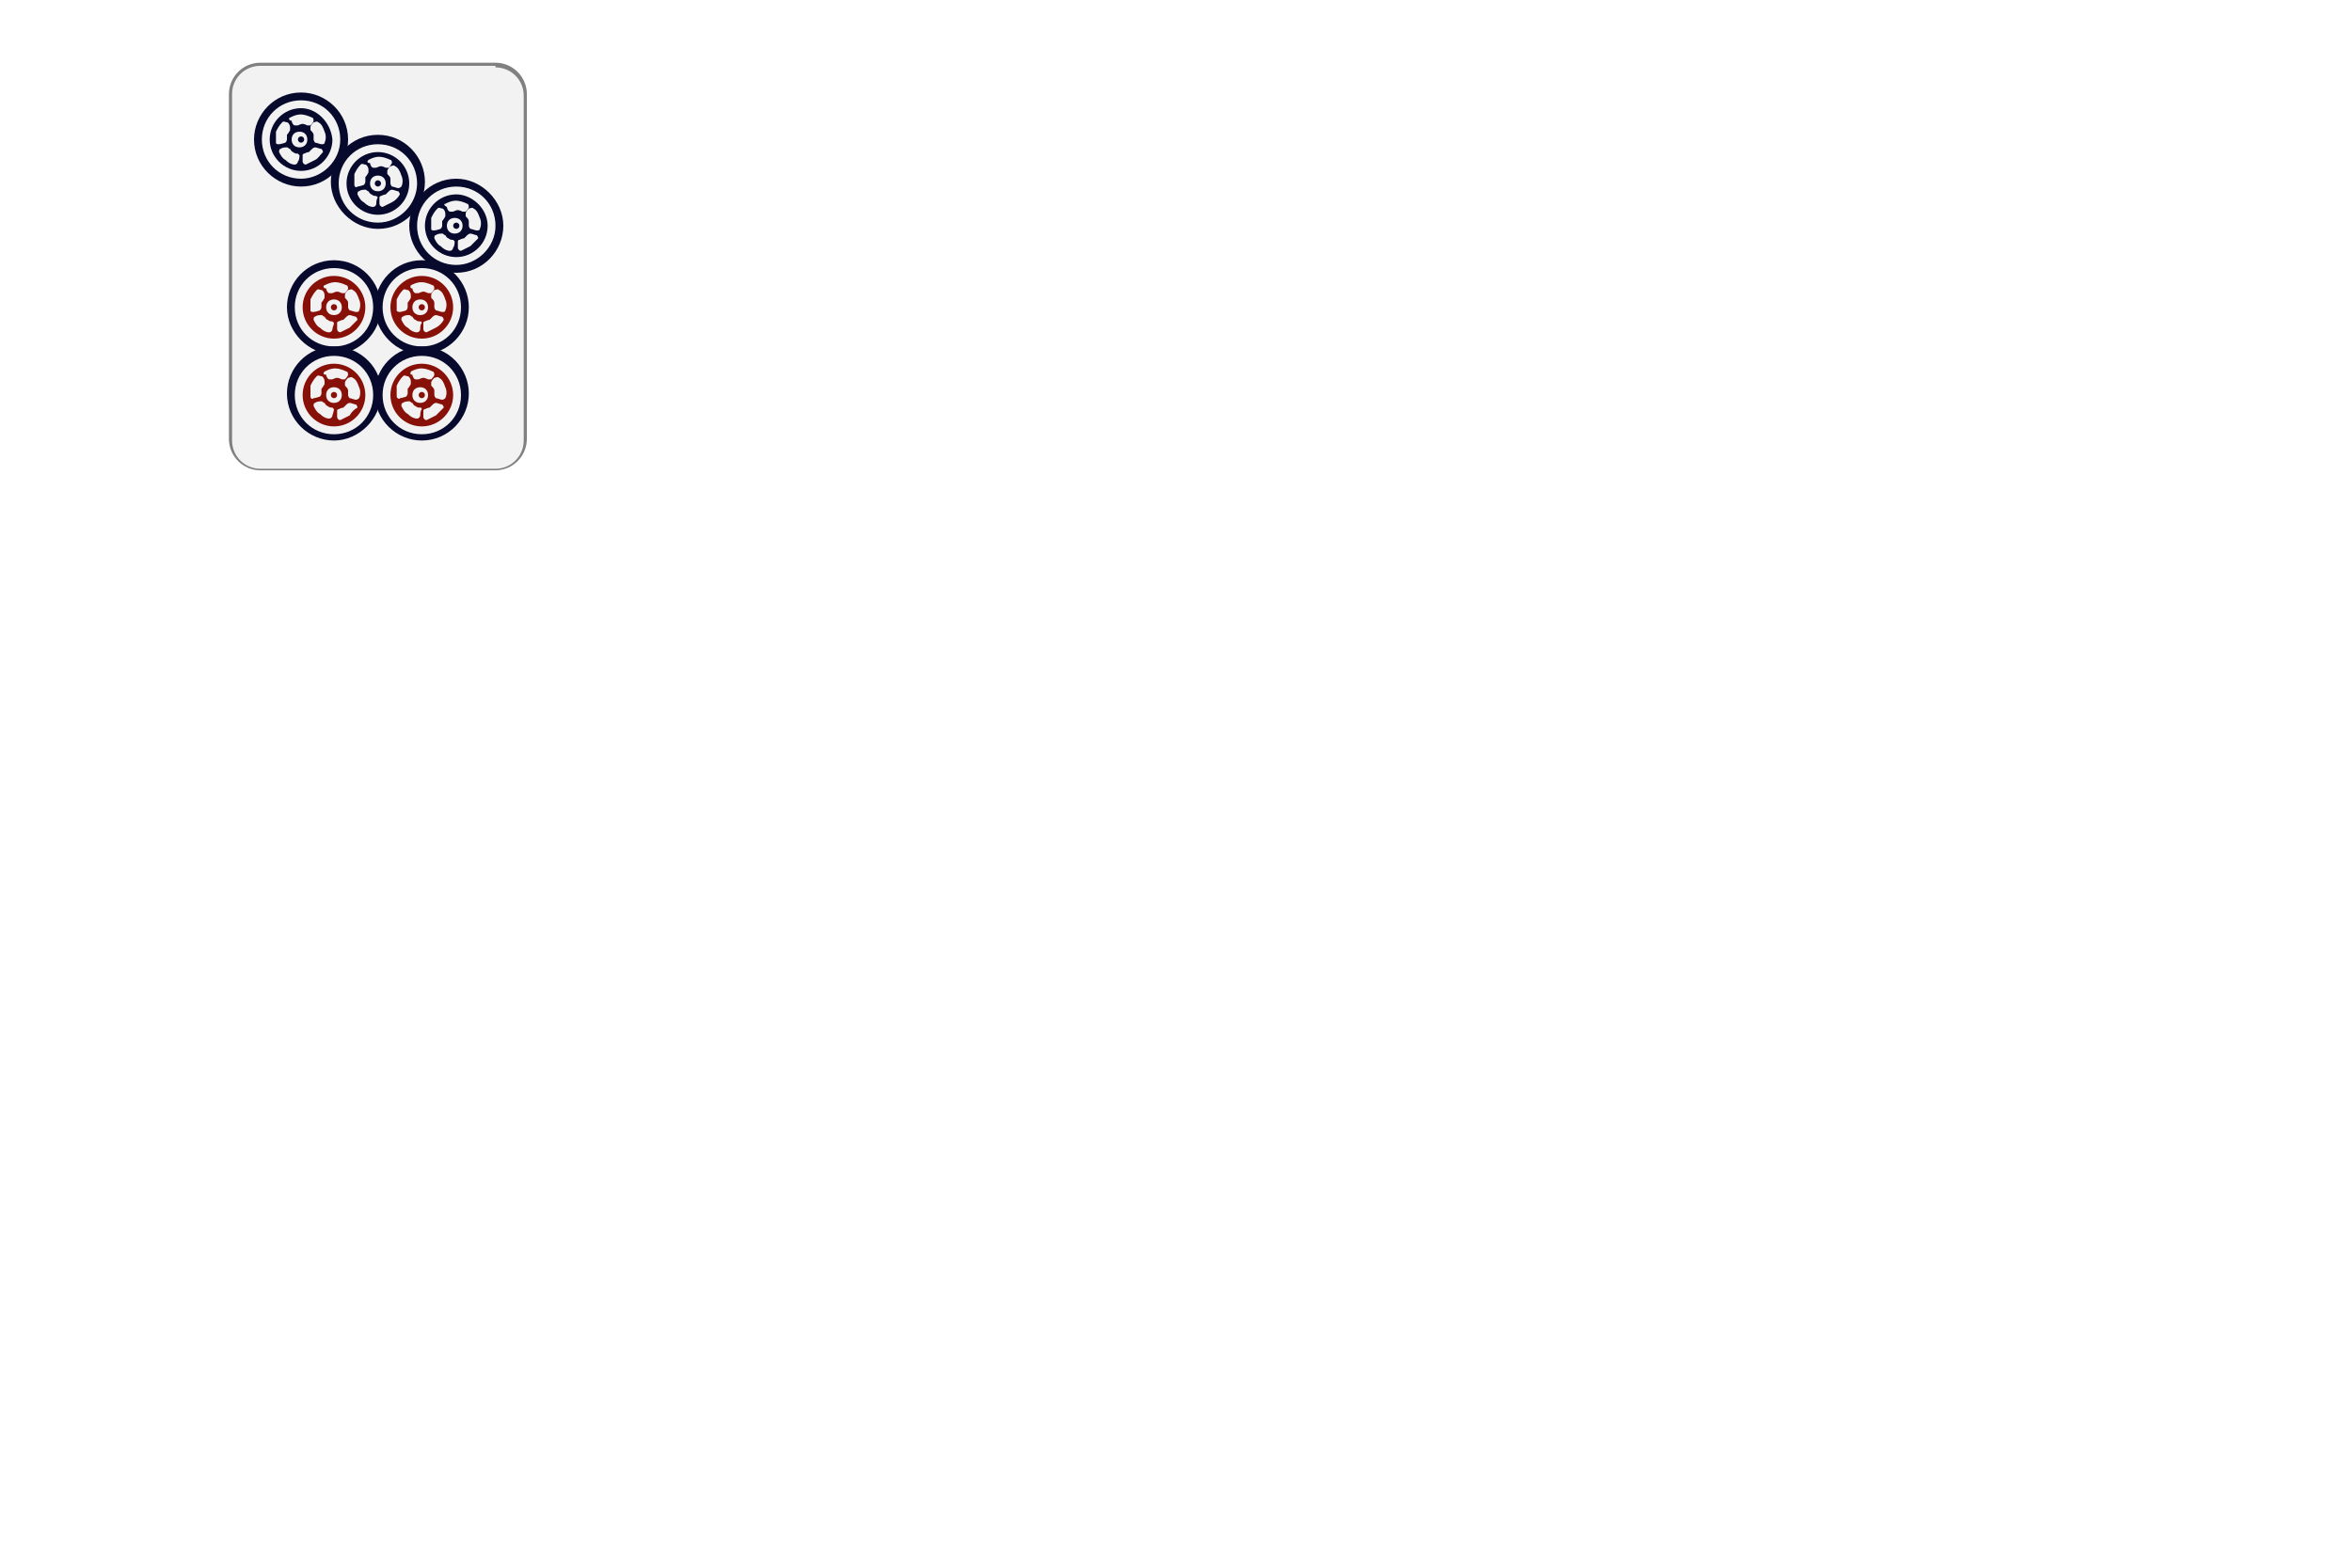
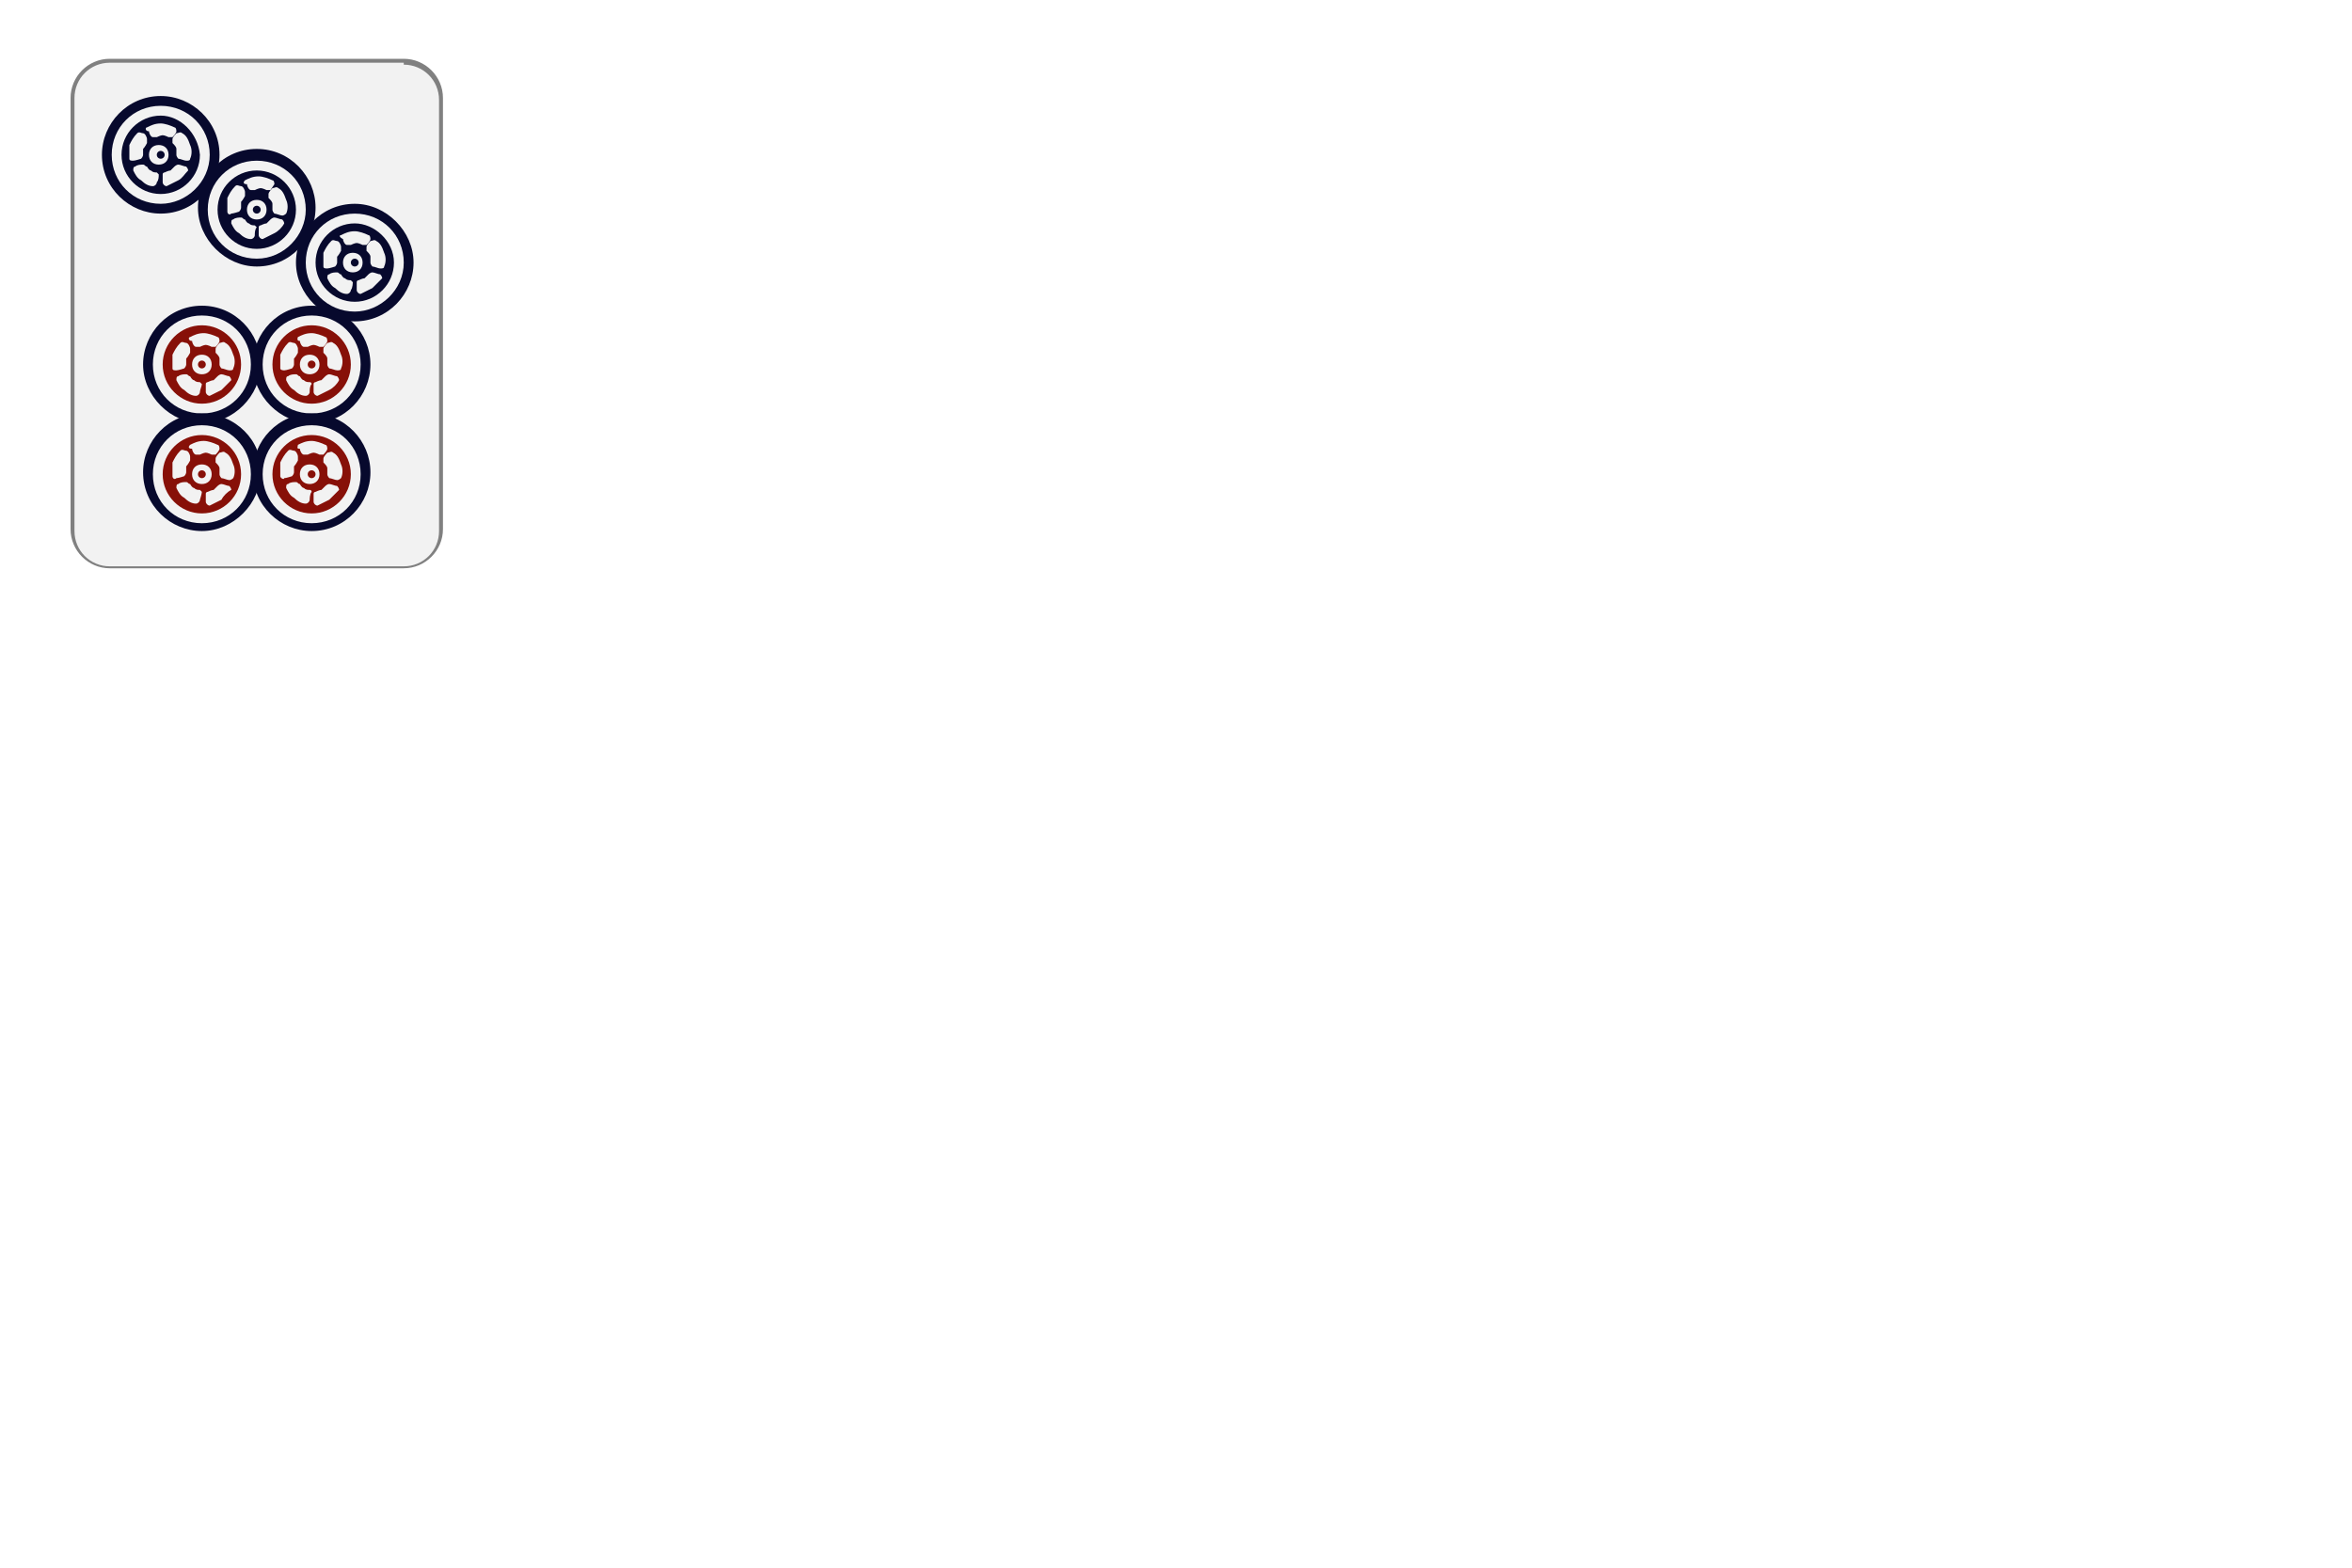
- <svg xmlns="http://www.w3.org/2000/svg" version="1.0" x="0px" y="0px" width="1200" height="800" viewBox="520 36 100 100" xml:space="preserve">
+ <svg xmlns="http://www.w3.org/2000/svg" version="1.0" x="0px" y="0px" width="1200" height="800" viewBox="516 37 100 80" xml:space="preserve">
  <style type="text/css">
	.st0{fill:#F2F2F2;}
	.st1{fill:#808080;}
	.st2{fill:#0B3413;}
	.st3{fill:#871008;}
	.st4{fill:#07092D;}
	.st5{fill:#870E06;}
	.st6{fill:#CC1009;}
	.st7{fill:#CC140D;}
	.st8{fill:#CC130C;}
	.st9{filter:url(#Adobe_OpacityMaskFilter);}
	.st10{mask:url(#SVGID_1_);fill:#07092D;}
	.st11{filter:url(#Adobe_OpacityMaskFilter_1_);}
	.st12{mask:url(#SVGID_2_);fill:#07092D;}
</style>
  <g>
    <g>
      <path class="st0" d="M511.6,65.9c-1,0-1.9-0.8-1.9-1.9V42c0-1,0.8-1.9,1.9-1.9h15c1,0,1.9,0.8,1.9,1.9v22c0,1-0.8,1.9-1.9,1.9    H511.6z" />
      <path class="st1" d="M526.6,40.3c1,0,1.8,0.8,1.8,1.8v22c0,1-0.8,1.8-1.8,1.8h-15c-1,0-1.8-0.8-1.8-1.8V42c0-1,0.8-1.8,1.8-1.8    H526.6 M526.6,40h-15c-1.1,0-2,0.9-2,2v22c0,1.1,0.9,2,2,2h15c1.1,0,2-0.9,2-2V42C528.6,40.9,527.7,40,526.6,40L526.6,40z" />
    </g>
    <g>
      <g>
        <path class="st4" d="M521.9,58.1c-1.7,0-3,1.4-3,3c0,1.7,1.4,3,3,3c1.7,0,3-1.4,3-3C524.9,59.5,523.6,58.1,521.9,58.1z      M521.9,63.7c-1.4,0-2.5-1.1-2.5-2.5c0-1.4,1.1-2.5,2.5-2.5s2.5,1.1,2.5,2.5C524.4,62.6,523.3,63.7,521.9,63.7z" />
        <g>
          <circle class="st3" cx="521.9" cy="61.2" r="0.2" />
          <path class="st3" d="M521.9,59.2c-1.1,0-2,0.9-2,2c0,1.1,0.9,2,2,2c1.1,0,2-0.9,2-2C523.9,60.1,523,59.2,521.9,59.2z       M521.2,59.7c0.2-0.1,0.4-0.2,0.7-0.2v0c0.2,0,0.5,0.1,0.7,0.2c0.1,0,0.1,0.2,0.1,0.2c0,0.1-0.2,0.3-0.2,0.3c-0.1,0-0.1,0-0.2,0      c0,0-0.2-0.1-0.3-0.1v0c-0.1,0-0.3,0.1-0.3,0.1c0,0-0.1,0-0.2,0c-0.1,0-0.2-0.2-0.2-0.3C521.1,59.9,521.2,59.8,521.2,59.7z       M520.3,61.3c0-0.2,0-0.4,0-0.7l0,0c0.1-0.2,0.2-0.4,0.4-0.6c0.1-0.1,0.2,0,0.3,0c0.1,0,0.2,0.2,0.2,0.3c0,0.1,0,0.1,0,0.2      c0,0-0.1,0.2-0.2,0.3l0,0c0,0.1,0,0.3,0,0.3c0,0,0,0.1-0.1,0.2c0,0-0.3,0.1-0.4,0.1C520.5,61.5,520.3,61.4,520.3,61.3z       M521.8,62.5c0,0.1-0.1,0.2-0.2,0.2c-0.2,0-0.4-0.1-0.6-0.3l0,0c-0.2-0.1-0.3-0.3-0.4-0.5c0-0.1,0-0.2,0.1-0.2      c0.1-0.1,0.3-0.1,0.4-0.1c0.1,0,0.1,0.1,0.2,0.1c0,0,0.1,0.2,0.2,0.2l0,0c0.1,0.1,0.2,0.1,0.3,0.1s0.1,0.1,0.1,0.1      C521.8,62.2,521.8,62.5,521.8,62.5z M521.3,61.2c0-0.3,0.2-0.5,0.5-0.5s0.5,0.2,0.5,0.5c0,0.3-0.2,0.5-0.5,0.5      S521.3,61.5,521.3,61.2z M522.8,62.5L522.8,62.5c-0.2,0.1-0.4,0.2-0.6,0.3c-0.1,0-0.2-0.1-0.2-0.2c0-0.1,0-0.3,0-0.4      c0-0.1,0.1-0.1,0.1-0.1c0,0,0.2-0.1,0.3-0.1l0,0c0.1-0.1,0.2-0.2,0.2-0.2c0,0,0.1-0.1,0.2-0.1c0.1,0,0.3,0.1,0.4,0.1      c0.1,0.1,0.1,0.2,0.1,0.2C523.2,62.1,523,62.3,522.8,62.5z M523.2,61.5c-0.1,0-0.3-0.1-0.4-0.1c0,0-0.1-0.1-0.1-0.2      c0,0,0-0.2,0-0.3l0,0c0-0.1-0.1-0.2-0.2-0.3c0,0,0-0.1,0-0.2c0-0.1,0.2-0.3,0.2-0.3c0.1,0,0.2-0.1,0.3,0      c0.2,0.1,0.3,0.3,0.4,0.6l0,0c0.1,0.2,0.1,0.5,0,0.7C523.4,61.4,523.3,61.5,523.2,61.5z" />
        </g>
      </g>
    </g>
    <g>
      <g>
        <path class="st4" d="M516.3,58.1c-1.7,0-3,1.4-3,3c0,1.7,1.4,3,3,3s3-1.4,3-3C519.4,59.5,518,58.1,516.3,58.1z M516.3,63.7     c-1.4,0-2.5-1.1-2.5-2.5c0-1.4,1.1-2.5,2.5-2.5s2.5,1.1,2.5,2.5C518.8,62.6,517.7,63.7,516.3,63.7z" />
        <g>
          <circle class="st3" cx="516.3" cy="61.2" r="0.2" />
          <path class="st3" d="M516.3,59.2c-1.1,0-2,0.9-2,2c0,1.1,0.9,2,2,2s2-0.9,2-2C518.3,60.1,517.4,59.2,516.3,59.2z M515.7,59.7      c0.2-0.1,0.4-0.2,0.7-0.2v0c0.2,0,0.5,0.1,0.7,0.2c0.1,0,0.1,0.2,0.1,0.2c0,0.1-0.2,0.3-0.2,0.3c-0.1,0-0.1,0-0.2,0      c0,0-0.2-0.1-0.3-0.1v0c-0.1,0-0.3,0.1-0.3,0.1c0,0-0.1,0-0.2,0c-0.1,0-0.2-0.2-0.2-0.3C515.6,59.9,515.6,59.8,515.7,59.7z       M514.8,61.3c0-0.2,0-0.4,0-0.7l0,0c0.1-0.2,0.2-0.4,0.4-0.6c0.1-0.1,0.2,0,0.3,0c0.1,0,0.2,0.2,0.2,0.3c0,0.1,0,0.1,0,0.2      c0,0-0.1,0.2-0.2,0.3l0,0c0,0.1,0,0.3,0,0.3c0,0,0,0.1-0.1,0.2c0,0-0.3,0.1-0.4,0.1C514.9,61.5,514.8,61.4,514.8,61.3z       M516.2,62.5c0,0.1-0.1,0.2-0.2,0.2c-0.2,0-0.4-0.1-0.6-0.3l0,0c-0.2-0.1-0.3-0.3-0.4-0.5c0-0.1,0-0.2,0.1-0.2      c0.1-0.1,0.3-0.1,0.4-0.1c0.1,0,0.1,0.1,0.2,0.1c0,0,0.1,0.2,0.2,0.2l0,0c0.1,0.1,0.2,0.1,0.3,0.1c0,0,0.1,0.1,0.1,0.1      C516.3,62.2,516.2,62.5,516.2,62.5z M515.8,61.2c0-0.3,0.2-0.5,0.5-0.5s0.5,0.2,0.5,0.5c0,0.3-0.2,0.5-0.5,0.5      S515.8,61.5,515.8,61.2z M517.3,62.5L517.3,62.5c-0.2,0.1-0.4,0.2-0.6,0.3c-0.1,0-0.2-0.1-0.2-0.2c0-0.1,0-0.3,0-0.4      c0-0.1,0.1-0.1,0.1-0.1c0,0,0.2-0.1,0.3-0.1l0,0c0.1-0.1,0.2-0.2,0.2-0.2c0,0,0.1-0.1,0.2-0.1c0.1,0,0.3,0.1,0.4,0.1      c0.1,0.1,0.1,0.2,0.1,0.2C517.6,62.1,517.4,62.3,517.3,62.5z M517.7,61.5c-0.1,0-0.3-0.1-0.4-0.1c0,0-0.1-0.1-0.1-0.2      c0,0,0-0.2,0-0.3l0,0c0-0.1-0.1-0.2-0.2-0.3c0,0,0-0.1,0-0.2c0-0.1,0.2-0.3,0.2-0.3c0.1,0,0.2-0.1,0.3,0      c0.2,0.1,0.3,0.3,0.4,0.6l0,0c0.1,0.2,0.1,0.5,0,0.7C517.9,61.4,517.8,61.5,517.7,61.5z" />
        </g>
      </g>
    </g>
    <g>
      <g>
        <path class="st4" d="M521.9,52.6c-1.7,0-3,1.4-3,3s1.4,3,3,3c1.7,0,3-1.4,3-3S523.6,52.6,521.9,52.6z M521.9,58.1     c-1.4,0-2.5-1.1-2.5-2.5c0-1.4,1.1-2.5,2.5-2.5s2.5,1.1,2.5,2.5C524.4,57,523.3,58.1,521.9,58.1z" />
        <g>
          <circle class="st3" cx="521.9" cy="55.6" r="0.2" />
          <path class="st3" d="M521.9,53.6c-1.1,0-2,0.9-2,2c0,1.1,0.9,2,2,2c1.1,0,2-0.9,2-2C523.9,54.5,523,53.6,521.9,53.6z       M521.2,54.2c0.2-0.1,0.4-0.2,0.7-0.2v0c0.2,0,0.5,0.1,0.7,0.2c0.1,0,0.1,0.2,0.1,0.2c0,0.1-0.2,0.3-0.2,0.3c-0.1,0-0.1,0-0.2,0      c0,0-0.2-0.1-0.3-0.1v0c-0.1,0-0.3,0.1-0.3,0.1c0,0-0.1,0-0.2,0c-0.1,0-0.2-0.2-0.2-0.3C521.1,54.4,521.2,54.2,521.2,54.2z       M520.3,55.8c0-0.2,0-0.4,0-0.7l0,0c0.1-0.2,0.2-0.4,0.4-0.6c0.1-0.1,0.2,0,0.3,0c0.1,0,0.2,0.2,0.2,0.3c0,0.1,0,0.1,0,0.2      c0,0-0.1,0.2-0.2,0.3l0,0c0,0.1,0,0.3,0,0.3c0,0,0,0.1-0.1,0.2c0,0-0.3,0.1-0.4,0.1C520.5,55.9,520.3,55.9,520.3,55.8z       M521.8,57c0,0.1-0.1,0.2-0.2,0.2c-0.2,0-0.4-0.1-0.6-0.3l0,0c-0.2-0.1-0.3-0.3-0.4-0.5c0-0.1,0-0.2,0.1-0.2      c0.1-0.1,0.3-0.1,0.4-0.1c0.1,0,0.1,0.1,0.2,0.1c0,0,0.1,0.2,0.2,0.2l0,0c0.1,0.1,0.2,0.1,0.3,0.1s0.1,0.1,0.1,0.1      C521.8,56.7,521.8,56.9,521.8,57z M521.3,55.6c0-0.3,0.2-0.5,0.5-0.5s0.5,0.2,0.5,0.5c0,0.3-0.2,0.5-0.5,0.5      S521.3,55.9,521.3,55.6z M522.8,56.9L522.8,56.9c-0.2,0.1-0.4,0.2-0.6,0.3c-0.1,0-0.2-0.1-0.2-0.2c0-0.1,0-0.3,0-0.4      c0-0.1,0.1-0.1,0.1-0.1c0,0,0.2-0.1,0.3-0.1l0,0c0.1-0.1,0.2-0.2,0.2-0.2c0,0,0.1-0.1,0.2-0.1c0.1,0,0.3,0.1,0.4,0.1      c0.1,0.1,0.1,0.2,0.1,0.2C523.2,56.6,523,56.8,522.8,56.9z M523.2,55.9c-0.1,0-0.3-0.1-0.4-0.1c0,0-0.1-0.1-0.1-0.2      c0,0,0-0.2,0-0.3l0,0c0-0.1-0.1-0.2-0.2-0.3c0,0,0-0.1,0-0.2c0-0.1,0.2-0.3,0.2-0.3c0.1,0,0.2-0.1,0.3,0      c0.2,0.1,0.3,0.3,0.4,0.6l0,0c0.1,0.2,0.1,0.5,0,0.7C523.4,55.9,523.3,55.9,523.2,55.9z" />
        </g>
      </g>
    </g>
    <g>
      <g>
        <path class="st4" d="M516.3,52.6c-1.7,0-3,1.4-3,3s1.4,3,3,3s3-1.4,3-3S518,52.6,516.3,52.6z M516.3,58.1c-1.4,0-2.5-1.1-2.5-2.5     c0-1.4,1.1-2.5,2.5-2.5s2.5,1.1,2.5,2.5C518.8,57,517.7,58.1,516.3,58.1z" />
        <g>
          <circle class="st3" cx="516.3" cy="55.6" r="0.2" />
          <path class="st3" d="M516.3,53.6c-1.1,0-2,0.9-2,2c0,1.1,0.9,2,2,2s2-0.9,2-2C518.3,54.5,517.4,53.6,516.3,53.6z M515.7,54.2      c0.2-0.1,0.4-0.2,0.7-0.2v0c0.2,0,0.5,0.1,0.7,0.2c0.1,0,0.1,0.2,0.1,0.2c0,0.1-0.2,0.3-0.2,0.3c-0.1,0-0.1,0-0.2,0      c0,0-0.2-0.1-0.3-0.1v0c-0.1,0-0.3,0.1-0.3,0.1c0,0-0.1,0-0.2,0c-0.1,0-0.2-0.2-0.2-0.3C515.6,54.4,515.6,54.2,515.7,54.2z       M514.8,55.8c0-0.2,0-0.4,0-0.7l0,0c0.1-0.2,0.2-0.4,0.4-0.6c0.1-0.1,0.2,0,0.3,0c0.1,0,0.2,0.2,0.2,0.3c0,0.1,0,0.1,0,0.2      c0,0-0.1,0.2-0.2,0.3l0,0c0,0.1,0,0.3,0,0.3c0,0,0,0.1-0.1,0.2c0,0-0.3,0.1-0.4,0.1C514.9,55.9,514.8,55.9,514.8,55.8z       M516.2,57c0,0.1-0.1,0.2-0.2,0.2c-0.2,0-0.4-0.1-0.6-0.3l0,0c-0.2-0.1-0.3-0.3-0.4-0.5c0-0.1,0-0.2,0.1-0.2      c0.1-0.1,0.3-0.1,0.4-0.1c0.1,0,0.1,0.1,0.2,0.1c0,0,0.1,0.2,0.2,0.2l0,0c0.1,0.1,0.2,0.1,0.3,0.1c0,0,0.1,0.1,0.1,0.1      C516.3,56.7,516.2,56.9,516.2,57z M515.8,55.6c0-0.3,0.2-0.5,0.5-0.5s0.5,0.2,0.5,0.5c0,0.3-0.2,0.5-0.5,0.5      S515.8,55.9,515.8,55.6z M517.3,56.9L517.3,56.9c-0.2,0.1-0.4,0.2-0.6,0.3c-0.1,0-0.2-0.1-0.2-0.2c0-0.1,0-0.3,0-0.4      c0-0.1,0.1-0.1,0.1-0.1c0,0,0.2-0.1,0.3-0.1l0,0c0.1-0.1,0.2-0.2,0.2-0.2c0,0,0.1-0.1,0.2-0.1c0.1,0,0.3,0.1,0.4,0.1      c0.1,0.1,0.1,0.2,0.1,0.2C517.6,56.6,517.4,56.8,517.3,56.9z M517.7,55.9c-0.1,0-0.3-0.1-0.4-0.1c0,0-0.1-0.1-0.1-0.2      c0,0,0-0.2,0-0.3l0,0c0-0.1-0.1-0.2-0.2-0.3c0,0,0-0.1,0-0.2c0-0.1,0.2-0.3,0.2-0.3c0.1,0,0.2-0.1,0.3,0      c0.2,0.1,0.3,0.3,0.4,0.6l0,0c0.1,0.2,0.1,0.5,0,0.7C517.9,55.9,517.8,55.9,517.7,55.9z" />
        </g>
      </g>
    </g>
    <g>
      <g>
        <path class="st4" d="M514.2,41.9c-1.7,0-3,1.4-3,3c0,1.7,1.4,3,3,3c1.7,0,3-1.4,3-3C517.2,43.2,515.8,41.9,514.2,41.9z      M514.2,47.4c-1.4,0-2.5-1.1-2.5-2.5c0-1.4,1.1-2.5,2.5-2.5s2.5,1.1,2.5,2.5C516.7,46.3,515.5,47.4,514.2,47.4z" />
        <g>
          <circle class="st4" cx="514.2" cy="44.9" r="0.2" />
          <path class="st4" d="M514.2,42.9c-1.1,0-2,0.9-2,2c0,1.1,0.9,2,2,2c1.1,0,2-0.9,2-2C516.1,43.8,515.2,42.9,514.2,42.9z       M513.5,43.5c0.2-0.1,0.4-0.2,0.7-0.2v0c0.2,0,0.5,0.1,0.7,0.2c0.1,0,0.1,0.2,0.1,0.2c0,0.1-0.2,0.3-0.2,0.3c-0.1,0-0.1,0-0.2,0      c0,0-0.2-0.1-0.3-0.1v0c-0.1,0-0.3,0.1-0.3,0.1c0,0-0.1,0-0.2,0c-0.1,0-0.2-0.2-0.2-0.3C513.4,43.7,513.4,43.5,513.5,43.5z       M512.6,45.1c0-0.2,0-0.4,0-0.7l0,0c0.1-0.2,0.2-0.4,0.4-0.6c0.1-0.1,0.2,0,0.3,0c0.1,0,0.2,0.2,0.2,0.3c0,0.1,0,0.1,0,0.2      c0,0-0.1,0.2-0.2,0.3l0,0c0,0.1,0,0.3,0,0.3c0,0,0,0.1-0.1,0.2c0,0-0.3,0.1-0.4,0.1C512.7,45.2,512.6,45.2,512.6,45.1z       M514,46.3c0,0.1-0.1,0.2-0.2,0.2c-0.2,0-0.4-0.1-0.6-0.3l0,0c-0.2-0.1-0.3-0.3-0.4-0.5c0-0.1,0-0.2,0.1-0.2      c0.1-0.1,0.3-0.1,0.4-0.1c0.1,0,0.1,0.1,0.2,0.1c0,0,0.1,0.2,0.2,0.2l0,0c0.1,0.1,0.2,0.1,0.3,0.1c0,0,0.1,0.1,0.1,0.1      C514.1,46,514.1,46.2,514,46.3z M513.6,44.9c0-0.3,0.2-0.5,0.5-0.5s0.5,0.2,0.5,0.5c0,0.3-0.2,0.5-0.5,0.5      S513.6,45.2,513.6,44.9z M515.1,46.2L515.1,46.2c-0.2,0.1-0.4,0.2-0.6,0.3c-0.1,0-0.2-0.1-0.2-0.2c0-0.1,0-0.3,0-0.4      c0-0.1,0.1-0.1,0.1-0.1c0,0,0.2-0.1,0.3-0.1l0,0c0.1-0.1,0.2-0.2,0.2-0.2c0,0,0.1-0.1,0.2-0.1c0.1,0,0.3,0.1,0.4,0.1      c0.1,0.1,0.1,0.2,0.1,0.2C515.4,45.9,515.3,46.1,515.1,46.2z M515.5,45.2c-0.1,0-0.3-0.1-0.4-0.1c0,0-0.1-0.1-0.1-0.2      c0,0,0-0.2,0-0.3l0,0c0-0.1-0.1-0.2-0.2-0.3c0,0,0-0.1,0-0.2c0-0.1,0.2-0.3,0.2-0.3c0.1,0,0.2-0.1,0.3,0      c0.2,0.1,0.3,0.3,0.4,0.6l0,0c0.1,0.2,0.1,0.5,0,0.7C515.7,45.2,515.6,45.2,515.5,45.2z" />
        </g>
      </g>
    </g>
    <g>
      <g>
        <path class="st4" d="M524.1,47.4c-1.7,0-3,1.4-3,3s1.4,3,3,3c1.7,0,3-1.4,3-3S525.7,47.4,524.1,47.4z M524.1,52.9     c-1.4,0-2.5-1.1-2.5-2.5c0-1.4,1.1-2.5,2.5-2.5s2.5,1.1,2.5,2.5C526.6,51.8,525.4,52.9,524.1,52.9z" />
        <g>
          <circle class="st4" cx="524.1" cy="50.4" r="0.2" />
          <path class="st4" d="M524.1,48.4c-1.1,0-2,0.9-2,2s0.9,2,2,2s2-0.9,2-2S525.1,48.4,524.1,48.4z M523.4,49      c0.2-0.1,0.4-0.2,0.7-0.2v0c0.2,0,0.5,0.1,0.7,0.2c0.1,0,0.1,0.2,0.1,0.2c0,0.1-0.2,0.3-0.2,0.3c-0.1,0-0.1,0-0.2,0      c0,0-0.2-0.1-0.3-0.1v0c-0.1,0-0.3,0.1-0.3,0.1c0,0-0.1,0-0.2,0c-0.1,0-0.2-0.2-0.2-0.3C523.3,49.1,523.3,49,523.4,49z       M522.5,50.6c0-0.2,0-0.4,0-0.7l0,0c0.1-0.2,0.2-0.4,0.4-0.6c0.1-0.1,0.2,0,0.3,0c0.1,0,0.2,0.2,0.2,0.3c0,0.1,0,0.1,0,0.2      c0,0-0.1,0.2-0.2,0.3l0,0c0,0.1,0,0.3,0,0.3c0,0,0,0.1-0.1,0.2c0,0-0.3,0.1-0.4,0.1C522.6,50.7,522.5,50.7,522.5,50.6z       M523.9,51.8c0,0.1-0.1,0.2-0.2,0.2c-0.2,0-0.4-0.1-0.6-0.3l0,0c-0.2-0.1-0.3-0.3-0.4-0.5c0-0.1,0-0.2,0.1-0.2      c0.1-0.1,0.3-0.1,0.4-0.1c0.1,0,0.1,0.1,0.2,0.1c0,0,0.1,0.2,0.2,0.2l0,0c0.1,0.1,0.2,0.1,0.3,0.1c0,0,0.1,0.1,0.1,0.1      C524,51.4,524,51.7,523.9,51.8z M523.5,50.4c0-0.3,0.2-0.5,0.5-0.5s0.5,0.2,0.5,0.5c0,0.3-0.2,0.5-0.5,0.5      S523.5,50.7,523.5,50.4z M525,51.7L525,51.7c-0.2,0.1-0.4,0.2-0.6,0.3c-0.1,0-0.2-0.1-0.2-0.2c0-0.1,0-0.3,0-0.4      c0-0.1,0.1-0.1,0.1-0.1c0,0,0.2-0.1,0.3-0.1l0,0c0.1-0.1,0.2-0.2,0.2-0.2c0,0,0.1-0.1,0.2-0.1c0.1,0,0.3,0.1,0.4,0.1      c0.1,0.1,0.1,0.2,0.1,0.2C525.3,51.4,525.2,51.5,525,51.7z M525.4,50.7c-0.1,0-0.3-0.1-0.4-0.1c0,0-0.1-0.1-0.1-0.2      c0,0,0-0.2,0-0.3l0,0c0-0.1-0.1-0.2-0.2-0.3c0,0,0-0.1,0-0.2c0-0.1,0.2-0.3,0.2-0.3c0.1,0,0.2-0.1,0.3,0      c0.2,0.1,0.3,0.3,0.4,0.6l0,0c0.1,0.2,0.1,0.5,0,0.7C525.6,50.7,525.5,50.7,525.4,50.7z" />
        </g>
      </g>
    </g>
    <g>
      <g>
        <path class="st4" d="M519.1,44.6c-1.7,0-3,1.4-3,3s1.4,3,3,3c1.7,0,3-1.4,3-3S520.8,44.6,519.1,44.6z M519.1,50.2     c-1.4,0-2.5-1.1-2.5-2.5c0-1.4,1.1-2.5,2.5-2.5s2.5,1.1,2.5,2.5C521.6,49,520.5,50.2,519.1,50.2z" />
        <g>
          <circle class="st4" cx="519.1" cy="47.7" r="0.2" />
          <path class="st4" d="M519.1,45.7c-1.1,0-2,0.9-2,2c0,1.1,0.9,2,2,2s2-0.9,2-2C521.1,46.6,520.2,45.7,519.1,45.7z M518.5,46.2      c0.2-0.1,0.4-0.2,0.7-0.2v0c0.2,0,0.5,0.1,0.7,0.2c0.1,0,0.1,0.2,0.1,0.2s-0.2,0.3-0.2,0.3c-0.1,0-0.1,0-0.2,0      c0,0-0.2-0.1-0.3-0.1v0c-0.1,0-0.3,0.1-0.3,0.1c0,0-0.1,0-0.2,0c-0.1,0-0.2-0.2-0.2-0.3C518.4,46.4,518.4,46.3,518.5,46.2z       M517.6,47.8c0-0.2,0-0.4,0-0.7l0,0c0.1-0.2,0.2-0.4,0.4-0.6c0.1-0.1,0.2,0,0.3,0c0.1,0,0.2,0.2,0.2,0.3c0,0.1,0,0.1,0,0.2      c0,0-0.1,0.2-0.2,0.3l0,0c0,0.1,0,0.3,0,0.3c0,0,0,0.1-0.1,0.2c0,0-0.3,0.1-0.4,0.1C517.7,48,517.6,47.9,517.6,47.8z M519,49      c0,0.1-0.1,0.2-0.2,0.2c-0.2,0-0.4-0.1-0.6-0.3l0,0c-0.2-0.1-0.3-0.3-0.4-0.5c0-0.1,0-0.2,0.1-0.2c0.1-0.1,0.3-0.1,0.4-0.1      c0.1,0,0.1,0.1,0.2,0.1c0,0,0.1,0.2,0.2,0.2l0,0c0.1,0.1,0.2,0.1,0.3,0.1c0,0,0.1,0.1,0.1,0.1C519,48.7,519,48.9,519,49z       M518.6,47.7c0-0.3,0.2-0.5,0.5-0.5s0.5,0.2,0.5,0.5c0,0.3-0.2,0.5-0.5,0.5S518.6,48,518.6,47.7z M520,48.9L520,48.9      c-0.2,0.1-0.4,0.2-0.6,0.3c-0.1,0-0.2-0.1-0.2-0.2c0-0.1,0-0.3,0-0.4c0-0.1,0.1-0.1,0.1-0.1c0,0,0.2-0.1,0.3-0.1l0,0      c0.1-0.1,0.2-0.2,0.2-0.2c0,0,0.1-0.1,0.2-0.1c0.1,0,0.3,0.1,0.4,0.1c0.1,0.1,0.1,0.2,0.1,0.2C520.4,48.6,520.2,48.8,520,48.9z       M520.4,48c-0.1,0-0.3-0.1-0.4-0.1c0,0-0.1-0.1-0.1-0.2c0,0,0-0.2,0-0.3l0,0c0-0.1-0.1-0.2-0.2-0.3c0,0,0-0.1,0-0.2      c0-0.1,0.2-0.3,0.2-0.3c0.1,0,0.2-0.1,0.3,0c0.2,0.1,0.3,0.3,0.4,0.6l0,0c0.1,0.2,0.1,0.5,0,0.7C520.6,47.9,520.5,48,520.4,48z" />
        </g>
      </g>
    </g>
  </g>
</svg>
